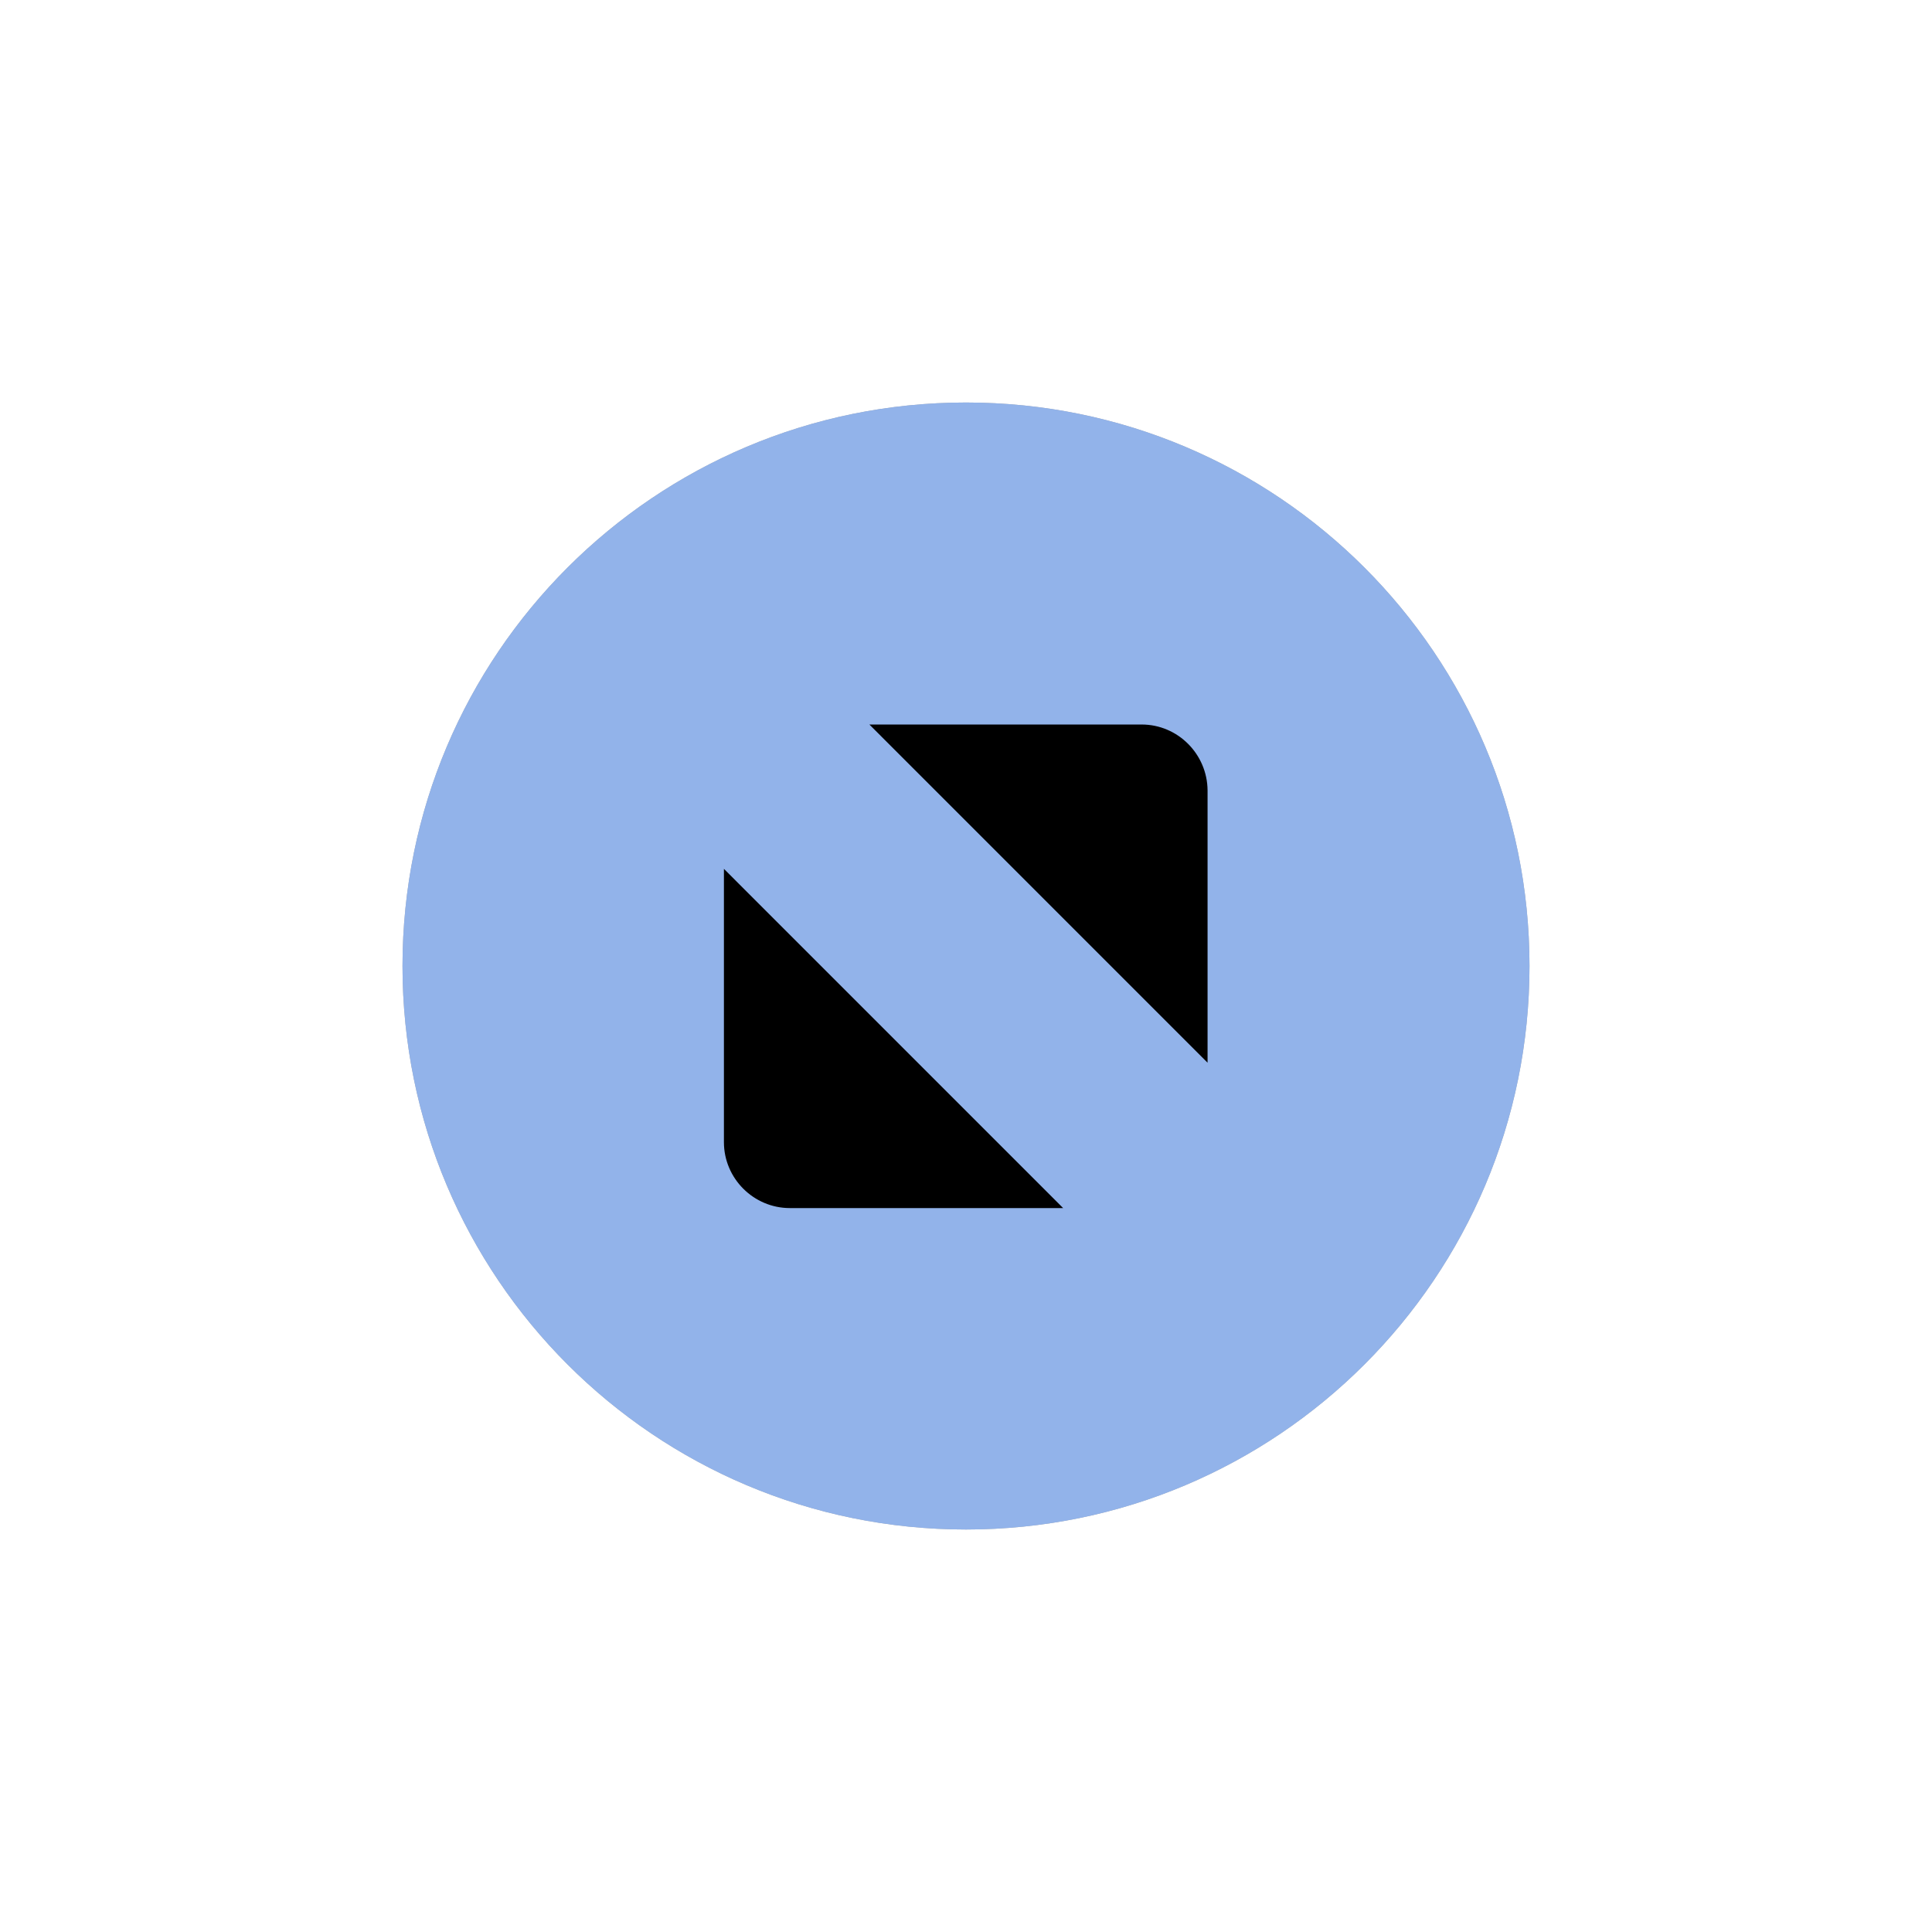
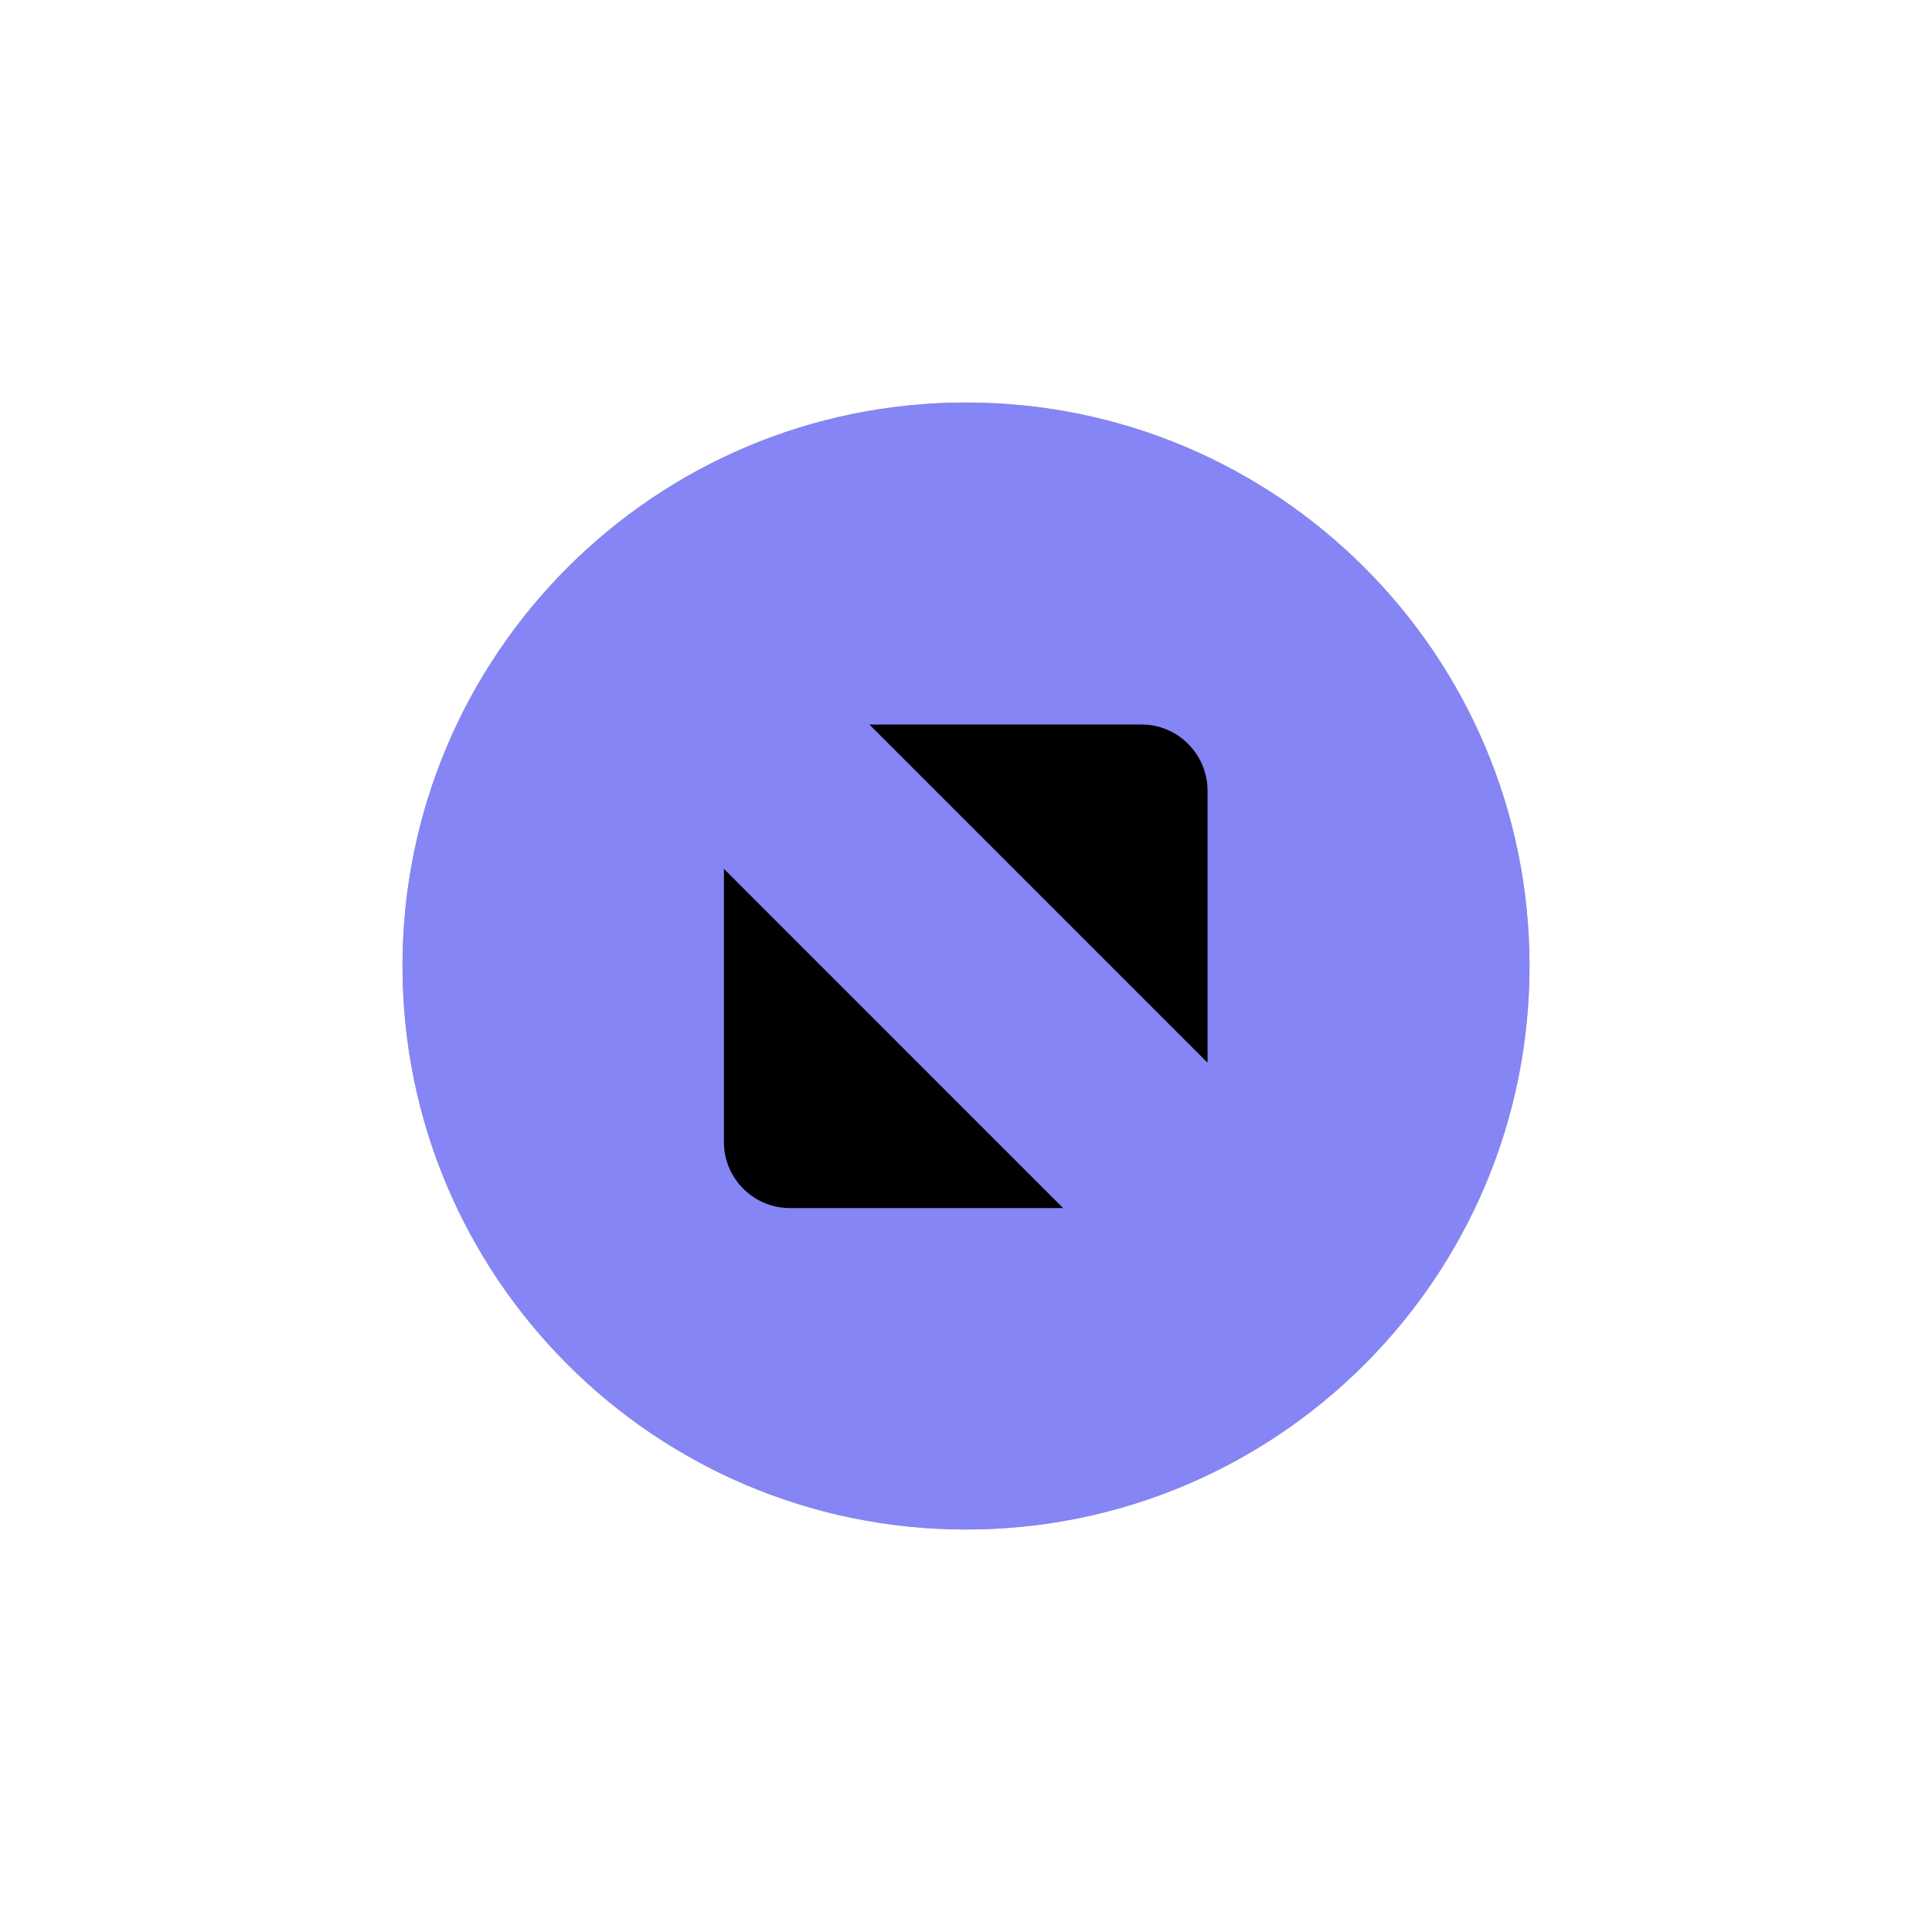
<svg xmlns="http://www.w3.org/2000/svg" xmlns:ns1="http://www.openswatchbook.org/uri/2009/osb" xmlns:xlink="http://www.w3.org/1999/xlink" width="24" height="24" id="svg4306" version="1.1" style="enable-background:new">
  <defs id="defs4308">
    <linearGradient id="selected_fg_color" ns1:paint="solid">
-       <stop style="stop-color:#ffffffgit;stop-opacity:1;" offset="0" id="stop4188" />
+       <stop style="stop-color:#ffffffgitgitgitgitgit;stop-opacity:1;" offset="0" id="stop4188" />
    </linearGradient>
    <linearGradient id="selected_bg_color" ns1:paint="solid">
-       <stop style="stop-color:#92B3EA;stop-opacity:1;" offset="0" id="stop4185" />
+       <stop style="stop-color:#8585f5;stop-opacity:1;" offset="0" id="stop4185" />
    </linearGradient>
    <linearGradient id="linearGradient3770">
      <stop style="stop-color:#000000;stop-opacity:0.628;" offset="0" id="stop3772" />
      <stop style="stop-color:#000000;stop-opacity:0.498;" offset="1" id="stop3774" />
    </linearGradient>
    <linearGradient id="linearGradient4882">
      <stop style="stop-color:#ffffff;stop-opacity:1;" offset="0" id="stop4884" />
      <stop style="stop-color:#ffffff;stop-opacity:0;" offset="1" id="stop4886" />
    </linearGradient>
    <linearGradient id="linearGradient3784-6">
      <stop style="stop-color:#ffffff;stop-opacity:0.216;" offset="0" id="stop3786-4" />
      <stop style="stop-color:#ffffff;stop-opacity:0;" offset="1" id="stop3788-6" />
    </linearGradient>
    <linearGradient id="linearGradient4892">
      <stop id="stop4894" offset="0" style="stop-color:#2f3a42;stop-opacity:1;" />
      <stop id="stop4896" offset="1" style="stop-color:#1d242a;stop-opacity:1;" />
    </linearGradient>
    <linearGradient id="linearGradient4882-4">
      <stop id="stop4884-9" offset="0" style="stop-color:#728495;stop-opacity:1;" />
      <stop id="stop4886-9" offset="1" style="stop-color:#617c95;stop-opacity:0;" />
    </linearGradient>
    <linearGradient xlink:href="#selected_bg_color" id="linearGradient4187" x1="1376" y1="248" x2="1376" y2="262" gradientUnits="userSpaceOnUse" />
    <linearGradient xlink:href="#selected_fg_color" id="linearGradient4190" x1="88.997" y1="972" x2="88.997" y2="978.007" gradientUnits="userSpaceOnUse" />
  </defs>
  <g id="layer1" transform="translate(0,-1028.362)">
    <g style="display:inline" id="titlebutton-max-hover-dark" transform="translate(-509,1218)">
      <g id="g4891-5-8" style="display:inline;opacity:1" transform="translate(-781,-432.6378)">
        <ellipse cy="255" cx="1302" style="display:inline;opacity:0.45;fill:#5f697f;fill-opacity:1;stroke:none;stroke-width:0;stroke-linecap:butt;stroke-linejoin:miter;stroke-miterlimit:4;stroke-dasharray:none;stroke-dashoffset:0;stroke-opacity:1" id="path4068-7-5-9-6-7-2-4-6-6" rx="6" ry="6" />
        <path style="display:inline;opacity:0.37;fill:#15171c;fill-opacity:1;stroke:none;stroke-width:0;stroke-linecap:butt;stroke-linejoin:miter;stroke-miterlimit:4;stroke-dasharray:none;stroke-dashoffset:0;stroke-opacity:1" d="m 1302,248 a 7,7 0 0 0 -7,7 7,7 0 0 0 7,7 7,7 0 0 0 7,-7 7,7 0 0 0 -7,-7 z m 0,1 a 6,6 0 0 1 6,6 6,6 0 0 1 -6,6 6,6 0 0 1 -6,-6 6,6 0 0 1 6,-6 z" id="path4068-7-5-9-6-7-2-5-78-2-6" />
        <g id="g4806-9-0-6" transform="translate(1294,247)" style="fill:#c0e3ff;fill-opacity:1">
          <g transform="translate(-81.0002,-967)" style="display:inline;fill:#c0e3ff;fill-opacity:1" id="layer9-78-7-6-6" />
          <g transform="translate(-81.0002,-967)" id="layer10-3-3-2-7" style="fill:#c0e3ff;fill-opacity:1" />
          <g transform="translate(-81.0002,-967)" id="layer11-19-75-1-2" style="fill:#c0e3ff;fill-opacity:1" />
          <g transform="translate(-81.0002,-967)" id="layer13-4-9-2-3" style="fill:#c0e3ff;fill-opacity:1" />
          <g transform="translate(-81.0002,-967)" id="layer14-8-5-0-4" style="fill:#c0e3ff;fill-opacity:1" />
          <g transform="translate(-81.0002,-967)" style="display:inline;fill:#c0e3ff;fill-opacity:1" id="layer15-5-8-0-4" />
          <g transform="translate(-81.0002,-967)" style="display:inline;fill:#c0e3ff;fill-opacity:1" id="g71291-1-7-5-9" />
          <g transform="translate(-81.0002,-967)" style="display:inline;fill:#c0e3ff;fill-opacity:1" id="g4953-7-1-4-1" />
          <g transform="translate(-81.0002,-967)" style="display:inline;fill:#c0e3ff;fill-opacity:1" id="layer12-3-0-0-6">
            <path d="m 87.8,972 3.382,0 c 0.45,0 0.816,0.368 0.819,0.819 l 0,3.382 z m 2.407,6.007 -3.395,0 c -0.45,0 -0.819,-0.368 -0.819,-0.819 l 0,-3.395 4.214,4.214" style="opacity:1;fill:#c4c7cc;fill-opacity:1;fill-rule:evenodd;stroke:none" id="path4293-6-7-1" />
          </g>
        </g>
      </g>
      <rect y="-185.638" x="513" height="16" width="16" id="rect17883-0-1-5" style="display:inline;opacity:1;fill:none;fill-opacity:1;stroke:none;stroke-width:1;stroke-linecap:butt;stroke-linejoin:miter;stroke-miterlimit:4;stroke-dasharray:none;stroke-dashoffset:0;stroke-opacity:0" />
    </g>
    <g style="display:inline" id="titlebutton-max-active-dark" transform="translate(-408,1218)">
      <g id="g4891-4-5-5" style="display:inline;opacity:1" transform="translate(-882,-432.6378)">
        <g transform="translate(-132,0)" style="display:inline;opacity:1" id="g4490-2-9-1-2-4-8">
          <g id="g4092-0-6-3-6-8-3-7" style="display:inline" transform="translate(58,0)">
            <circle r="7" cy="255" cx="1376" style="fill:url(#linearGradient4187);fill-opacity:1;stroke:none;stroke-width:0;stroke-linecap:butt;stroke-linejoin:miter;stroke-miterlimit:4;stroke-dasharray:none;stroke-dashoffset:0;stroke-opacity:1" id="path4068-7-6-5-1-6-6-0" />
          </g>
        </g>
        <g id="g4806-5-2-2-9" transform="translate(1294,247)" style="fill:#c0e3ff;fill-opacity:1">
          <g transform="translate(-81.0002,-967)" style="display:inline;fill:#c0e3ff;fill-opacity:1" id="layer9-78-2-0-0-8" />
          <g transform="translate(-81.0002,-967)" id="layer10-3-9-9-51-2" style="fill:#c0e3ff;fill-opacity:1" />
          <g transform="translate(-81.0002,-967)" id="layer11-19-7-6-4-7" style="fill:#c0e3ff;fill-opacity:1" />
          <g transform="translate(-81.0002,-967)" id="layer13-4-7-4-0-9" style="fill:#c0e3ff;fill-opacity:1" />
          <g transform="translate(-81.0002,-967)" id="layer14-8-9-7-6-0" style="fill:#c0e3ff;fill-opacity:1" />
          <g transform="translate(-81.0002,-967)" style="display:inline;fill:#c0e3ff;fill-opacity:1" id="layer15-5-4-2-4-4" />
          <g transform="translate(-81.0002,-967)" style="display:inline;fill:#c0e3ff;fill-opacity:1" id="g71291-1-4-6-4-2" />
          <g transform="translate(-81.0002,-967)" style="display:inline;fill:#c0e3ff;fill-opacity:1" id="g4953-7-0-8-22-2" />
          <g transform="translate(-81.0002,-967)" style="display:inline;fill:#c0e3ff;fill-opacity:1" id="layer12-3-7-2-3-1">
            <path d="m 87.8,972 3.382,0 c 0.45,0 0.816,0.368 0.819,0.819 l 0,3.382 z m 2.407,6.007 -3.395,0 c -0.45,0 -0.819,-0.368 -0.819,-0.819 l 0,-3.395 4.214,4.214" style="fill:url(#linearGradient4190);fill-opacity:1;fill-rule:evenodd;stroke:none" id="path4293-4-9-0-2" />
          </g>
        </g>
      </g>
      <rect y="-185.638" x="412" height="16" width="16" id="rect17883-79-3-0" style="display:inline;opacity:1;fill:none;fill-opacity:1;stroke:none;stroke-width:1;stroke-linecap:butt;stroke-linejoin:miter;stroke-miterlimit:4;stroke-dasharray:none;stroke-dashoffset:0;stroke-opacity:0" />
    </g>
  </g>
</svg>
